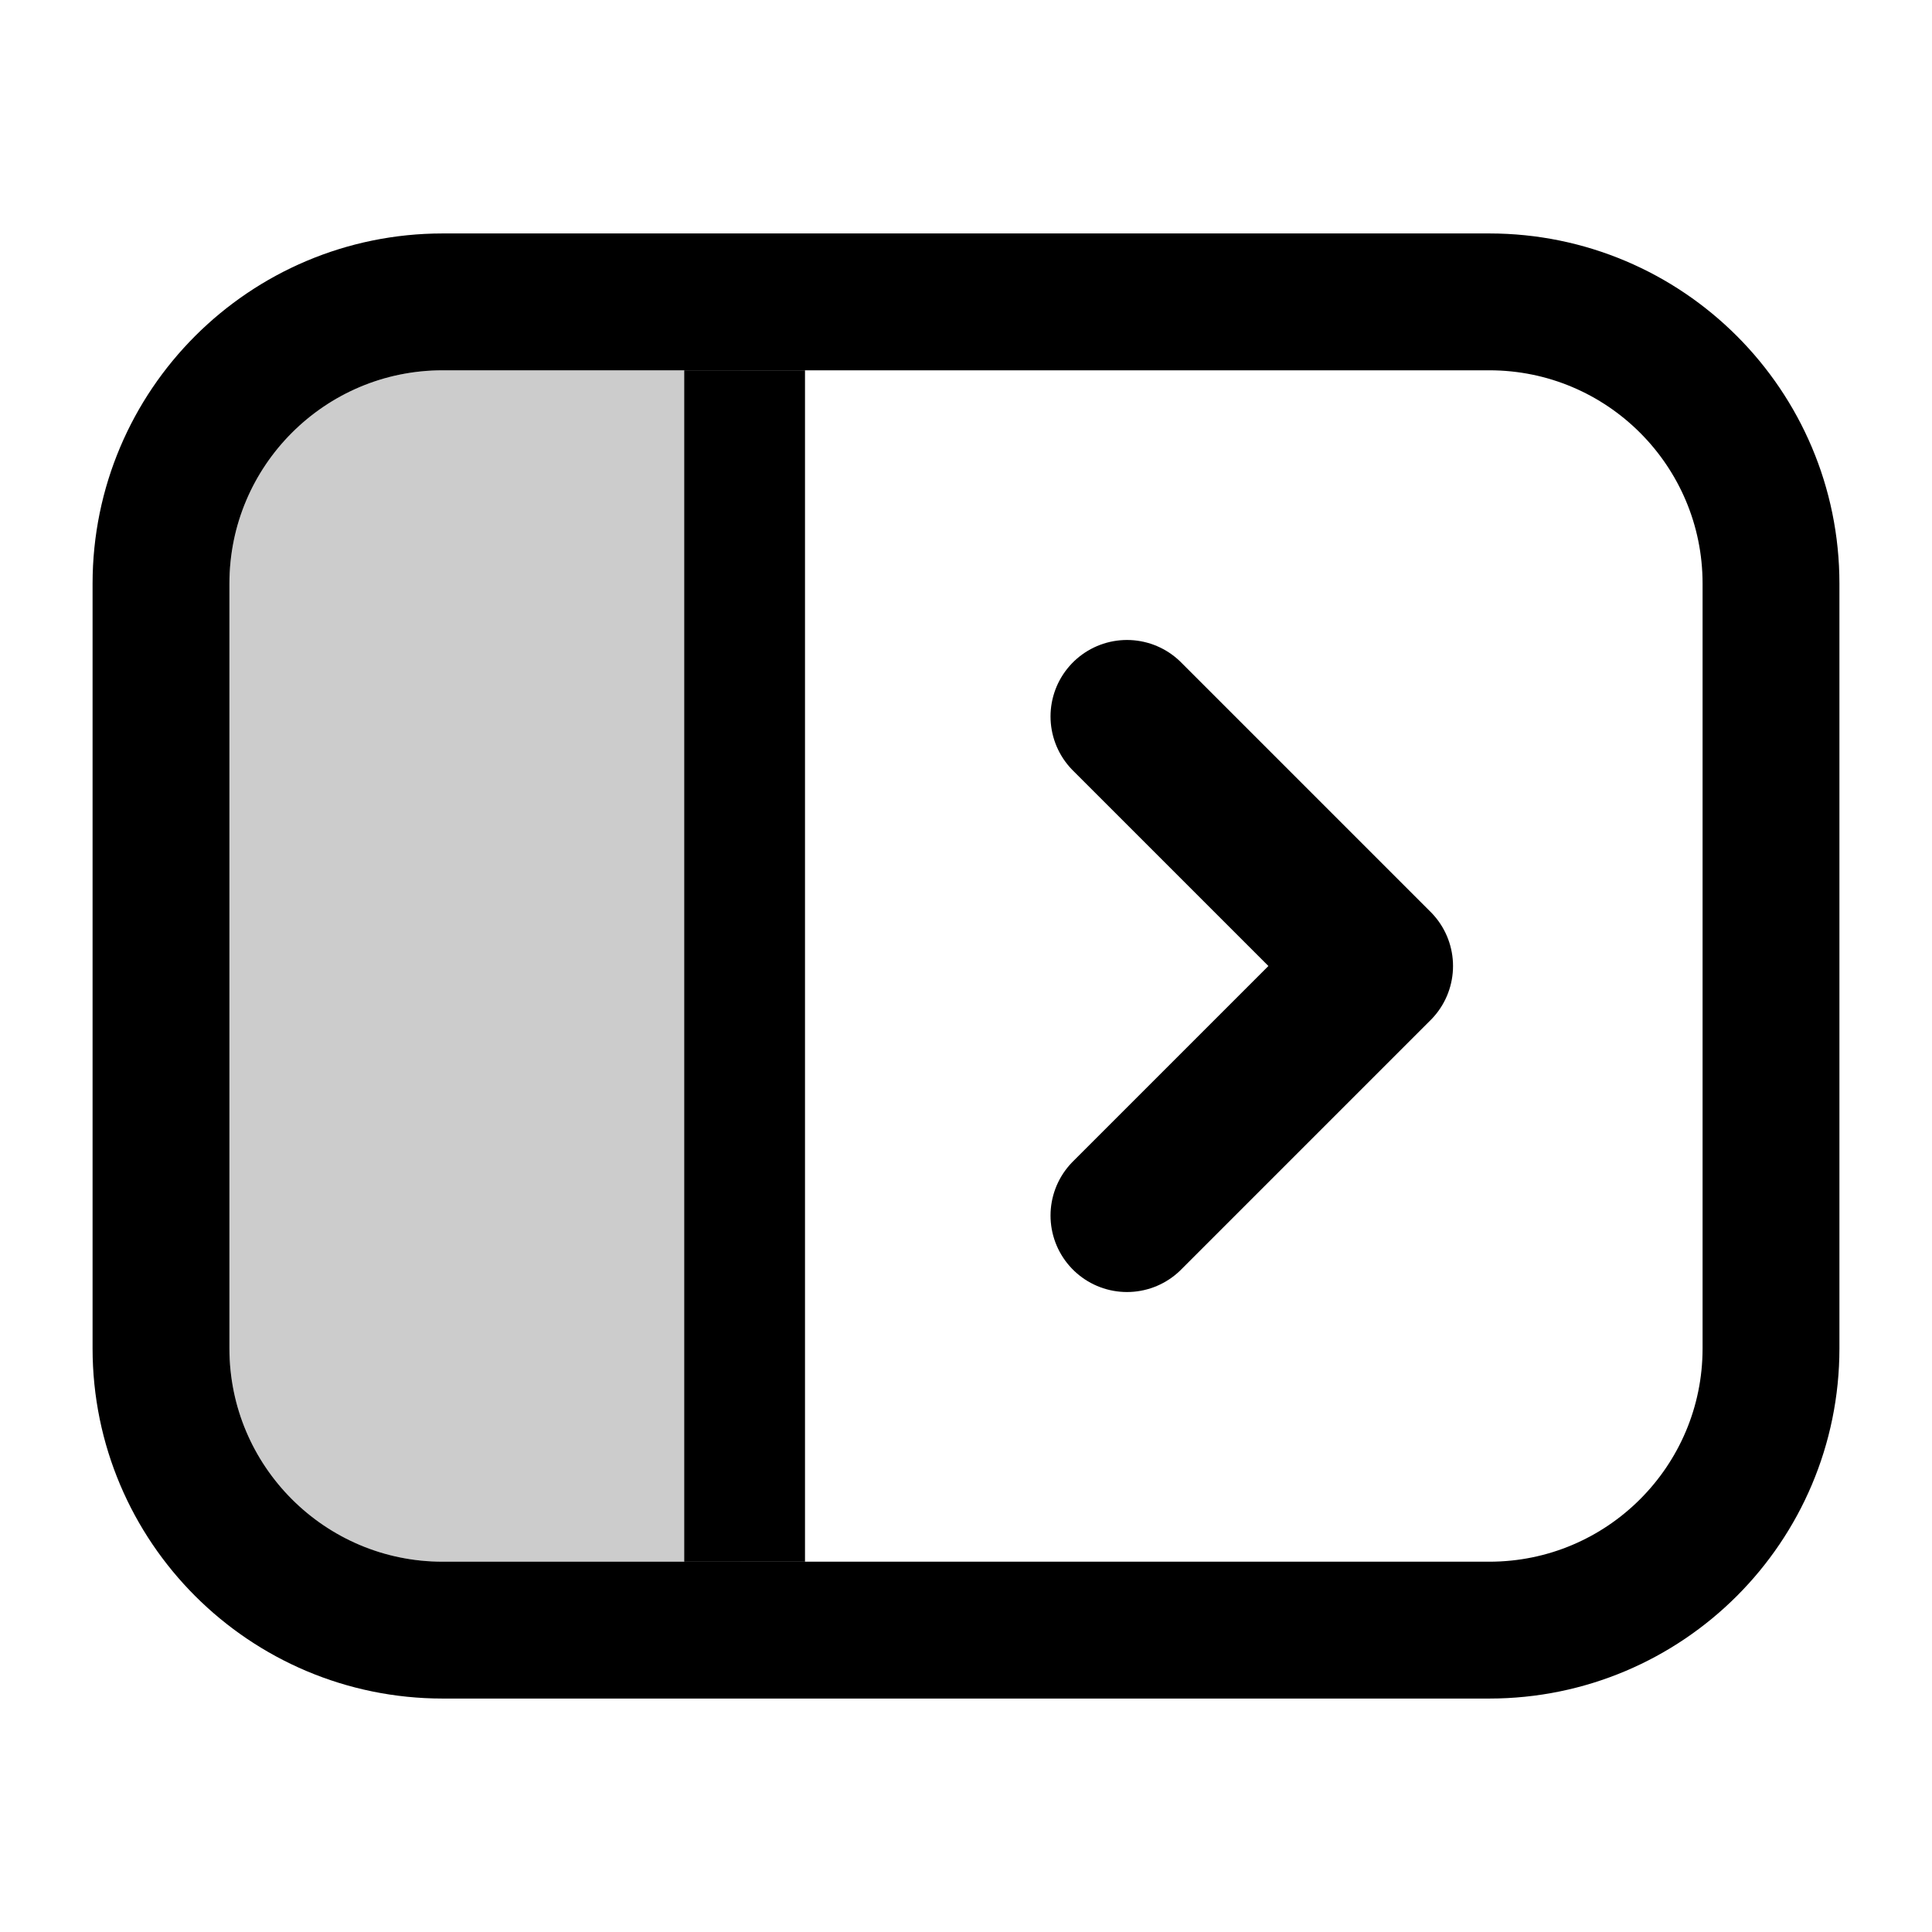
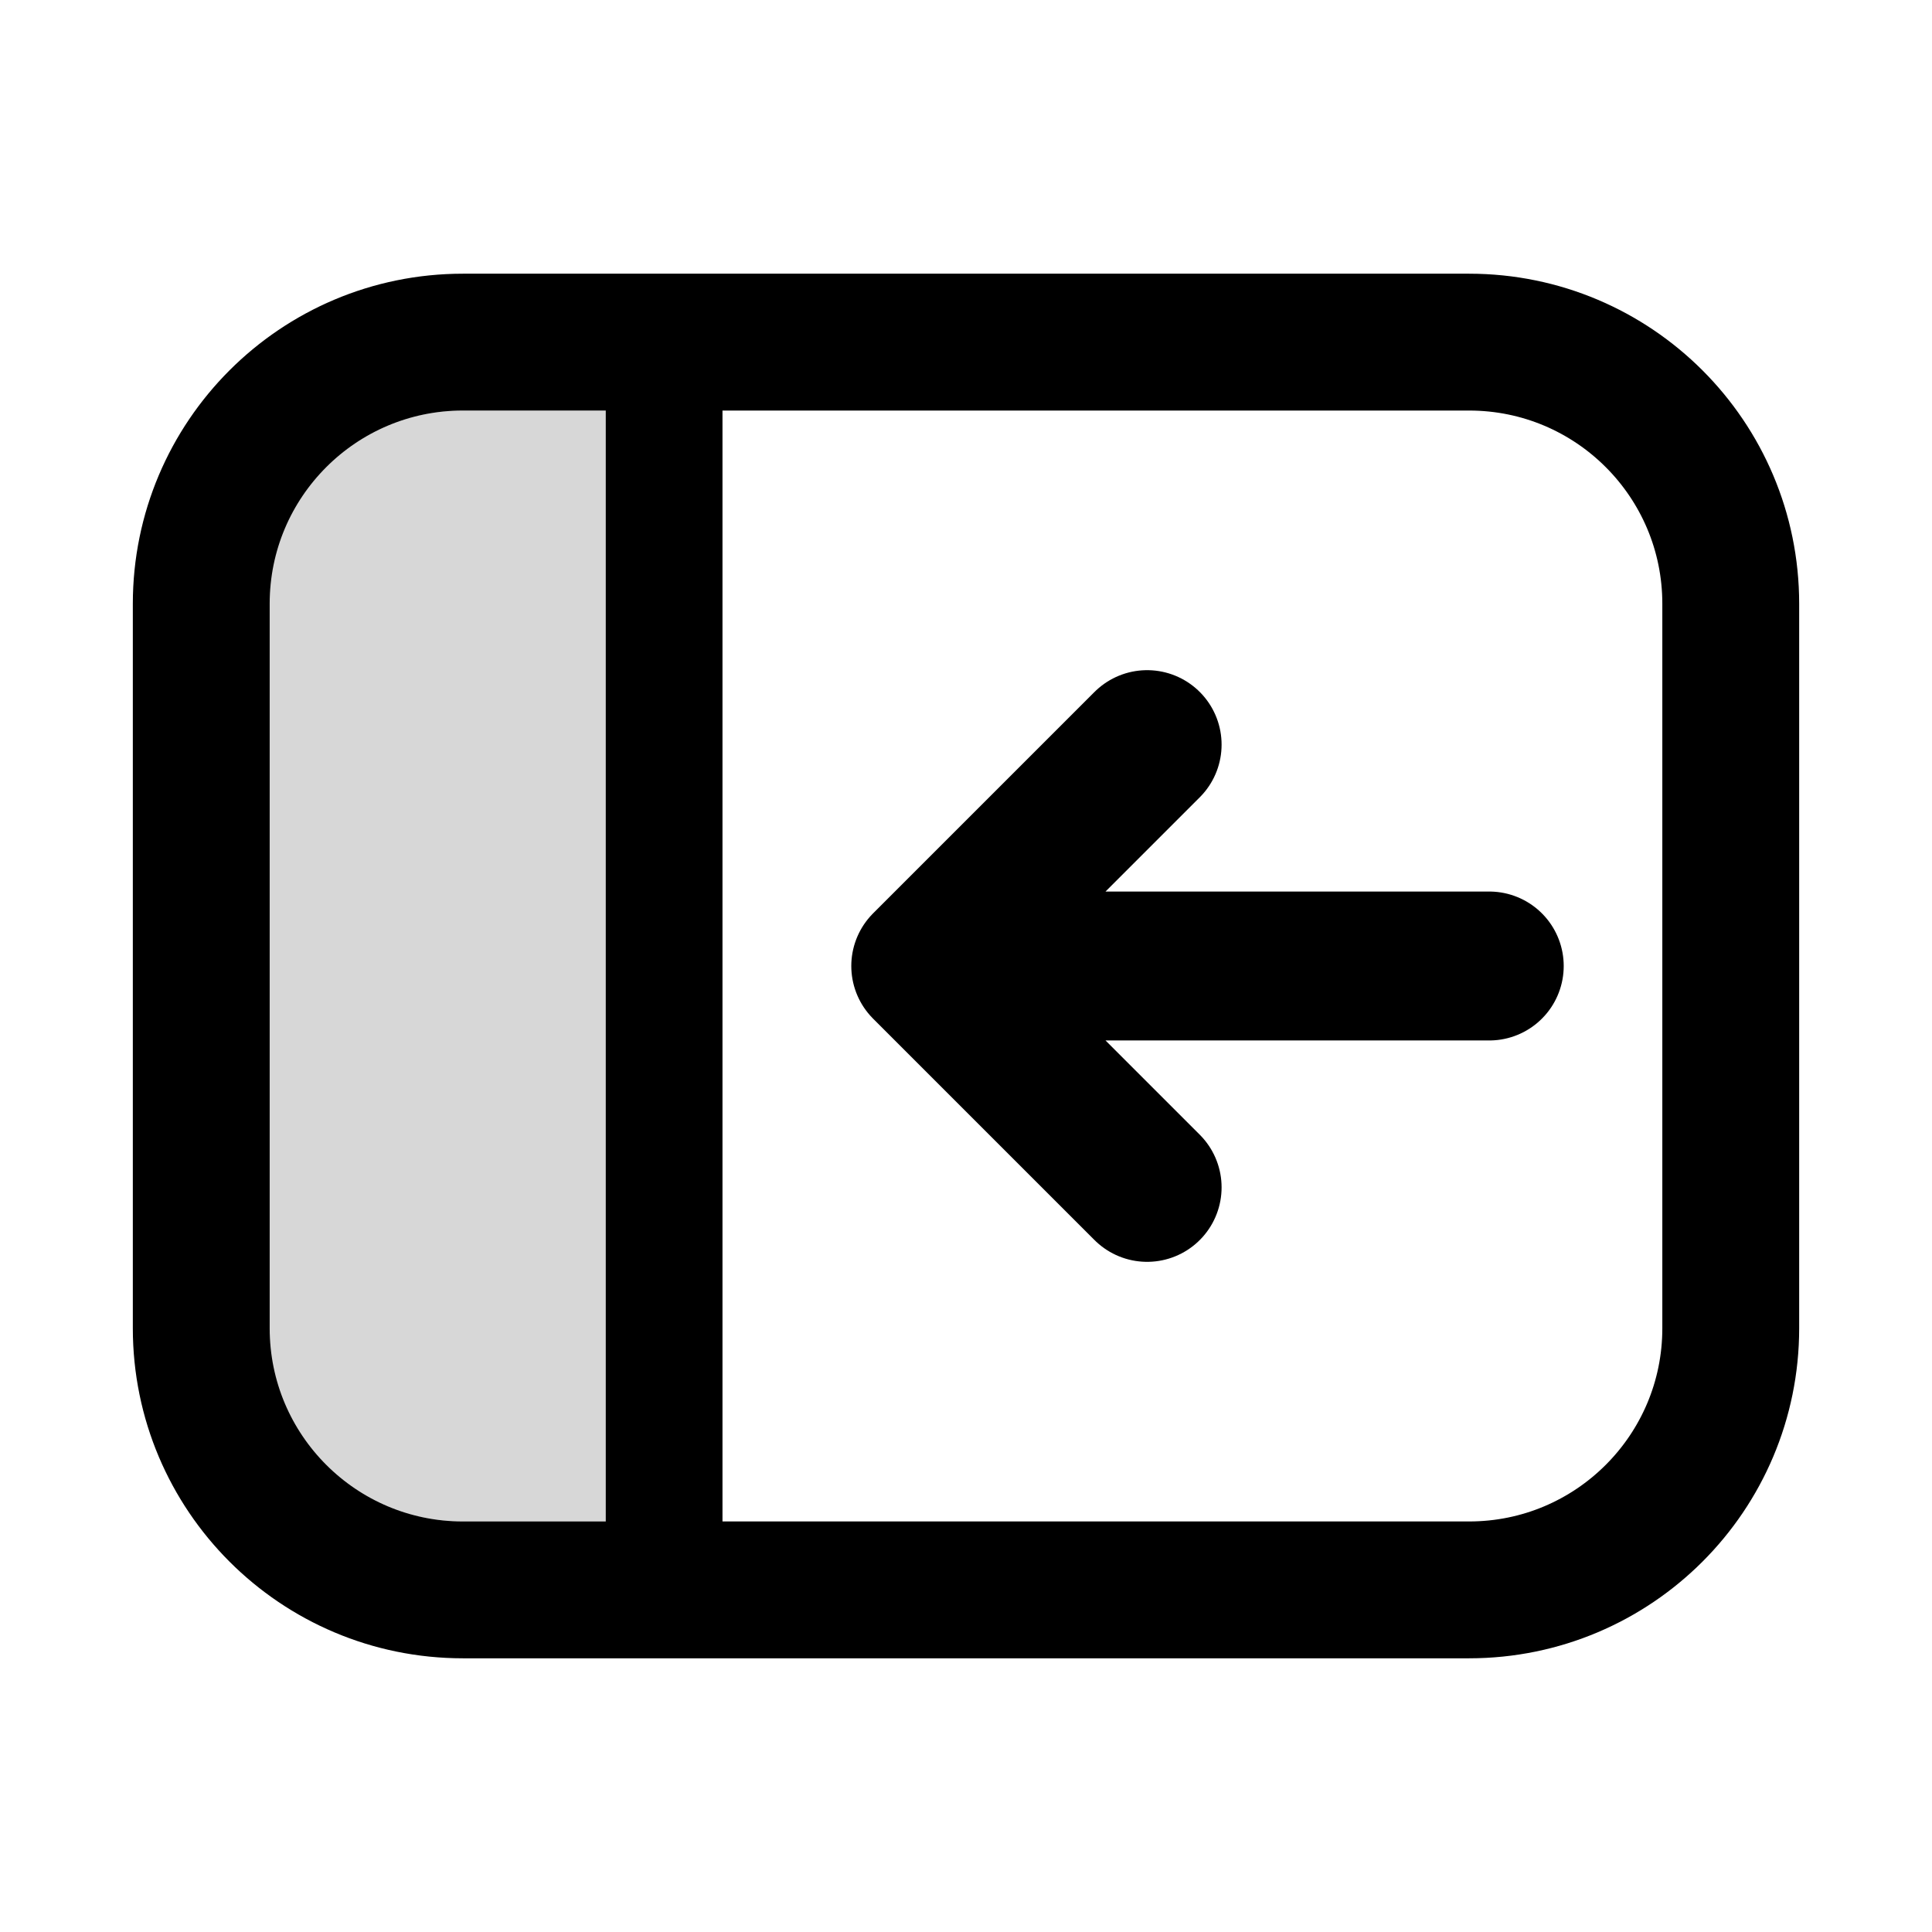
<svg xmlns="http://www.w3.org/2000/svg" width="24" height="24" viewBox="0 0 24 24">
-   <rect x="2" y="3.75" width="20" height="16.5" rx="3.5" fill="none" stroke="#000" stroke-width="1.7" />
-   <path d="M5.5 4.6h3.7v14.8H5.5a2.65 2.65 0 0 1-2.65-2.65v-9.5A2.65 2.65 0 0 1 5.5 4.6Z" opacity=".2" />
-   <path d="M9.25 4.6v14.8" stroke="#000" stroke-width="1.5" />
-   <path d="m14 8.9 3.1 3.1-3.1 3.1" fill="none" stroke="#000" stroke-width="1.9" stroke-linecap="round" stroke-linejoin="round" />
+   <path d="M5.75 5.1h2.5v13.8h-2.5a2.5 2.5 0 0 1-2.5-2.5V7.6a2.5 2.5 0 0 1 2.5-2.5Z" opacity=".16" />
+   <g fill="none" stroke="#000" stroke-linecap="round" stroke-linejoin="round">
+     <rect x="2.5" y="4.25" width="19" height="15.5" rx="3.25" stroke-width="1.7" />
+     <path d="M8.25 5v14" stroke-width="1.45" />
+     <path d="M18.5 12h-7M14.25 9.25 11.5 12l2.75 2.75" stroke-width="1.85" />
+   </g>
</svg>
